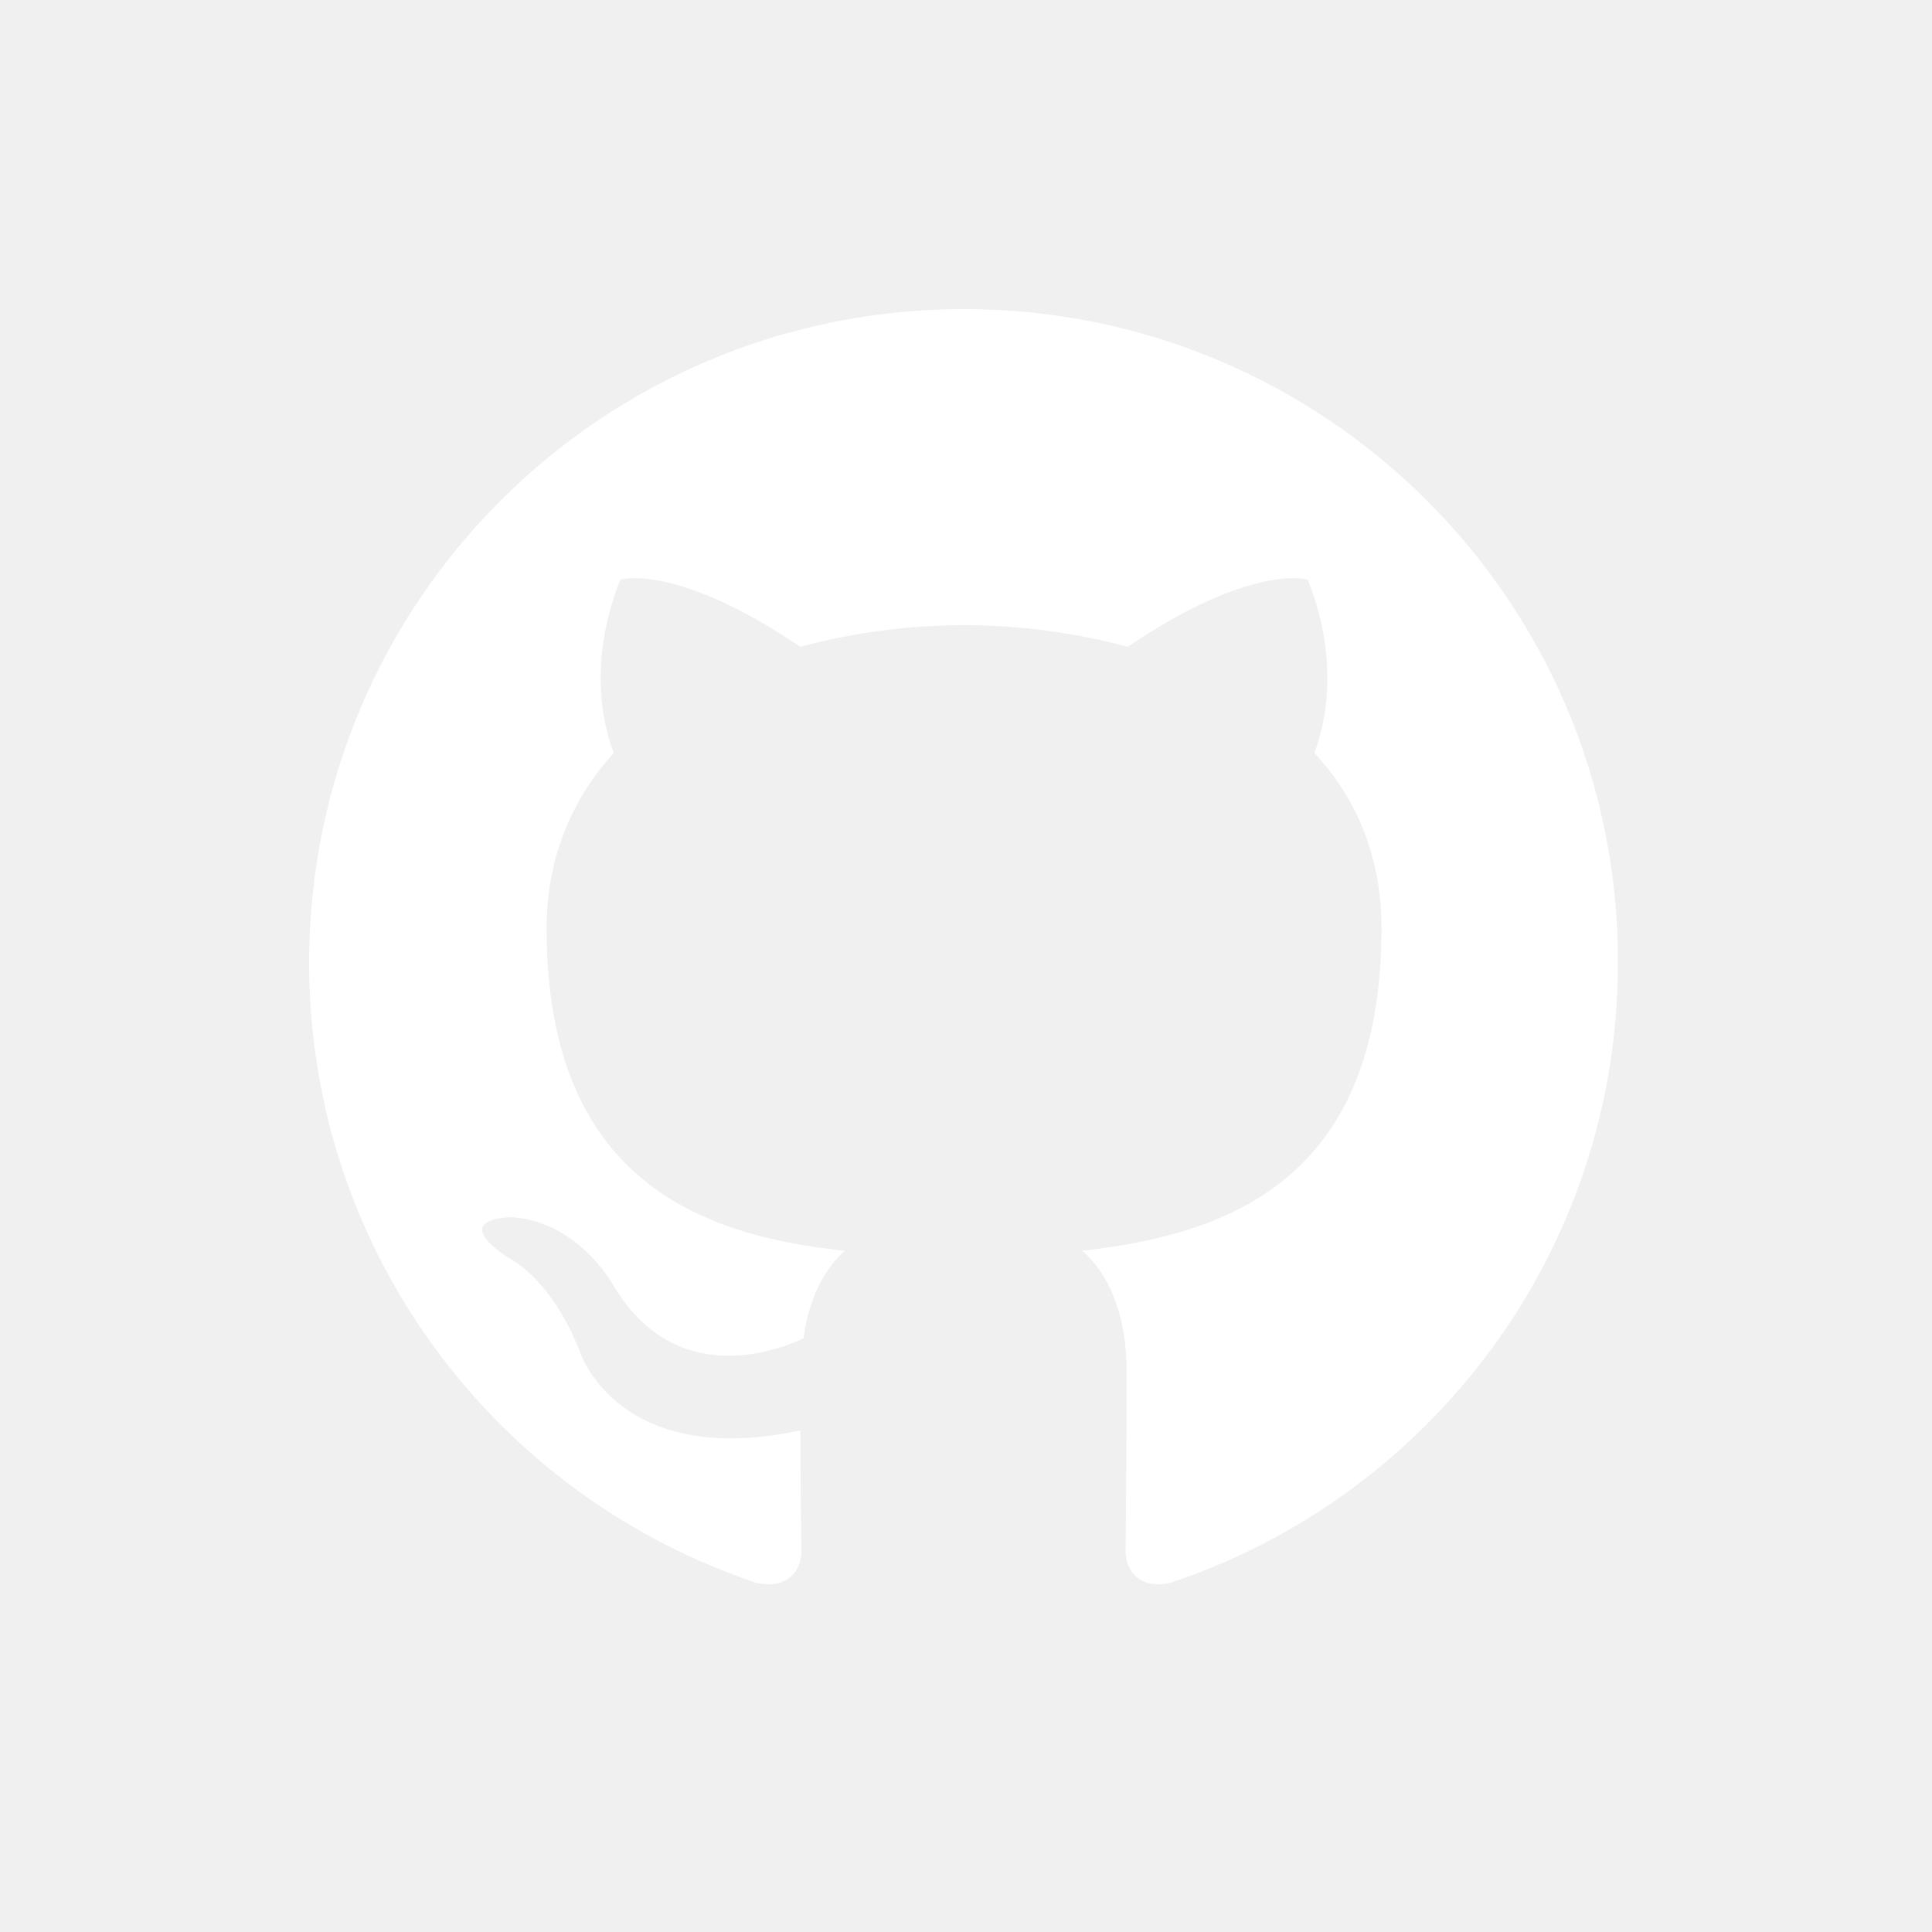
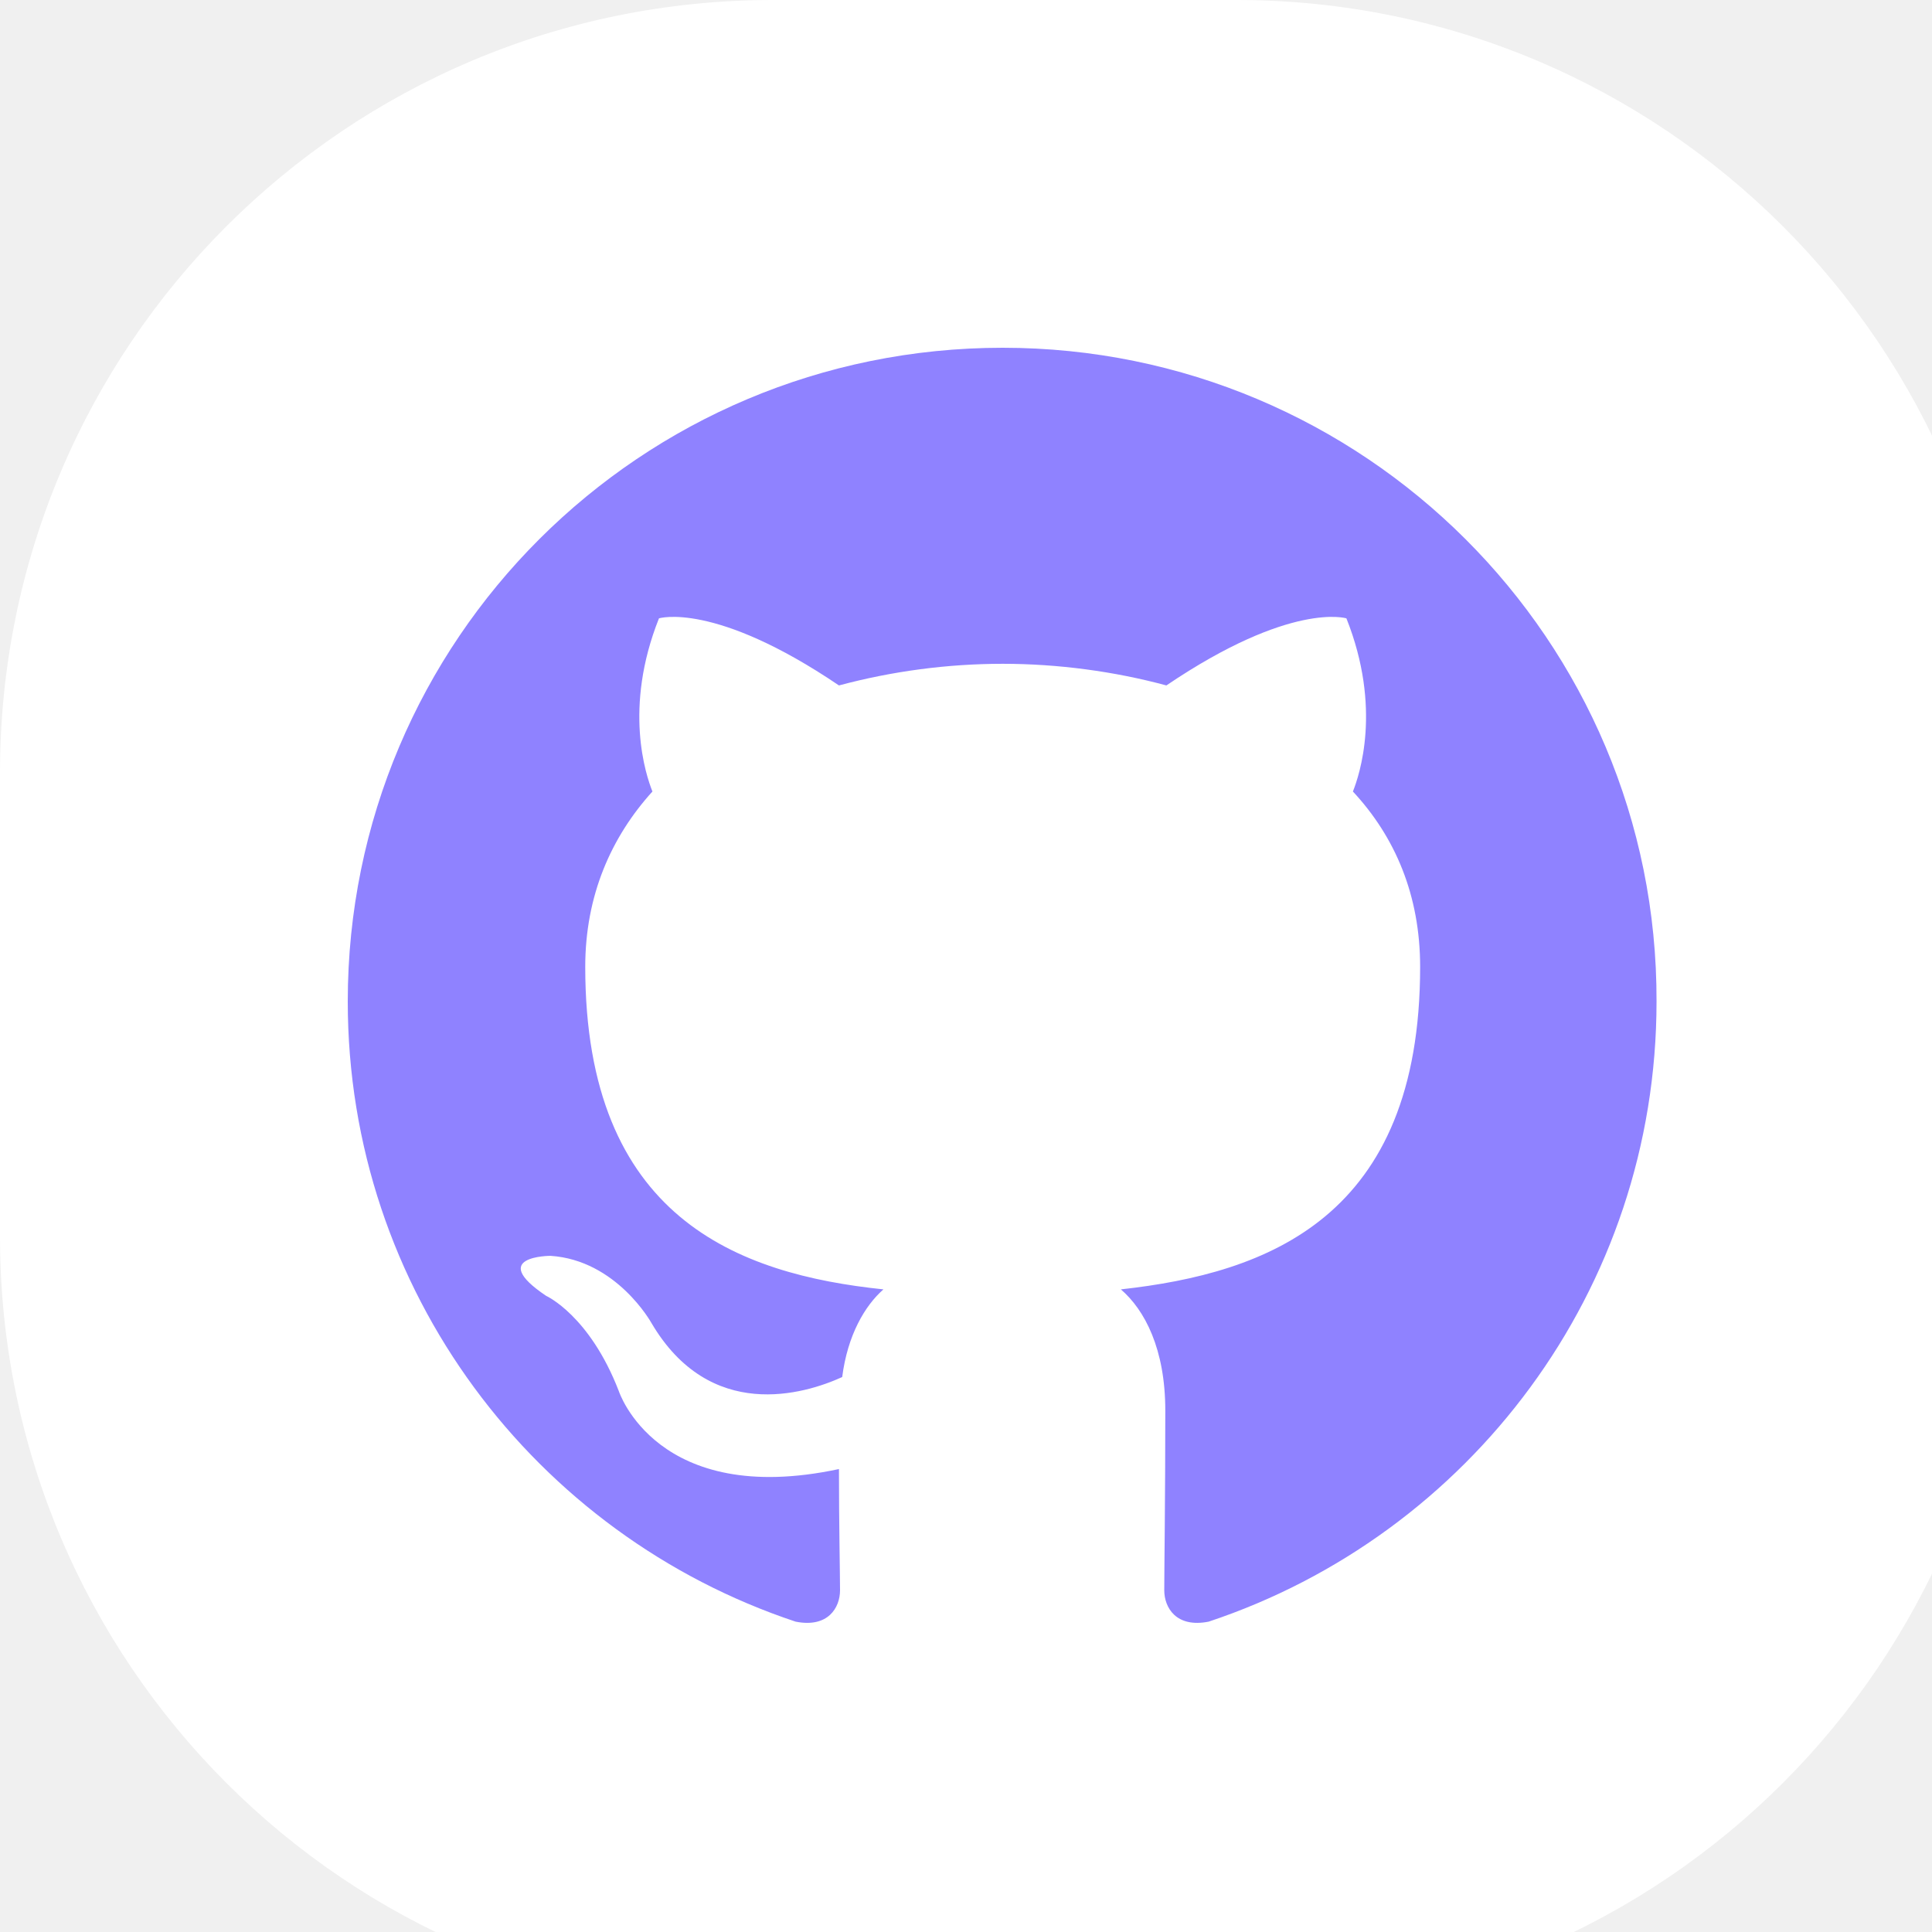
<svg xmlns="http://www.w3.org/2000/svg" width="50" height="50" viewBox="0 0 50 50" fill="none">
-   <g clip-path="url(#clip0_466_2350)">
-     <path fill-rule="evenodd" clip-rule="evenodd" d="M24.949 8C15.577 8 8 15.562 8 24.918C8 32.397 12.855 38.727 19.59 40.968C20.431 41.136 20.74 40.604 20.74 40.156C20.74 39.764 20.712 38.419 20.712 37.019C15.997 38.027 15.015 35.002 15.015 35.002C14.258 33.041 13.135 32.537 13.135 32.537C11.592 31.501 13.247 31.501 13.247 31.501C14.959 31.613 15.857 33.237 15.857 33.237C17.373 35.814 19.814 35.086 20.796 34.638C20.936 33.545 21.386 32.789 21.863 32.369C18.102 31.977 14.146 30.52 14.146 24.022C14.146 22.173 14.819 20.661 15.885 19.484C15.717 19.064 15.127 17.327 16.054 15.002C16.054 15.002 17.485 14.554 20.712 16.739C22.093 16.369 23.518 16.18 24.949 16.179C26.381 16.179 27.839 16.375 29.186 16.739C32.414 14.554 33.845 15.002 33.845 15.002C34.771 17.327 34.181 19.064 34.013 19.484C35.108 20.661 35.753 22.173 35.753 24.022C35.753 30.52 31.797 31.949 28.008 32.369C28.625 32.901 29.158 33.91 29.158 35.506C29.158 37.775 29.131 39.596 29.131 40.156C29.131 40.604 29.439 41.136 30.281 40.968C37.016 38.727 41.871 32.397 41.871 24.918C41.898 15.562 34.294 8 24.949 8Z" fill="white" />
+   <rect width="52" height="52" rx="20" fill="white" />
+   <g clip-path="url(#clip0_57500_18660)">
+     <path fill-rule="evenodd" clip-rule="evenodd" d="M25.949 9C16.577 9 9 16.562 9 25.918C9 33.397 13.855 39.727 20.59 41.968C21.431 42.136 21.74 41.604 21.74 41.156C21.74 40.764 21.712 39.419 21.712 38.019C16.997 39.027 16.015 36.002 16.015 36.002C15.258 34.041 14.135 33.537 14.135 33.537C12.592 32.501 14.247 32.501 14.247 32.501C15.959 32.613 16.858 34.237 16.858 34.237C18.373 36.814 20.814 36.086 21.796 35.638C21.936 34.545 22.386 33.789 22.863 33.369C19.102 32.977 15.146 31.52 15.146 25.022C15.146 23.173 15.819 21.661 16.885 20.484C16.717 20.064 16.128 18.327 17.054 16.003C17.054 16.003 18.485 15.554 21.712 17.739C23.093 17.369 24.518 17.18 25.949 17.179C27.381 17.179 28.839 17.375 30.186 17.739C33.414 15.554 34.845 16.003 34.845 16.003C35.771 18.327 35.181 20.064 35.013 20.484C36.108 21.661 36.753 23.173 36.753 25.022C36.753 31.52 32.797 32.949 29.008 33.369C29.625 33.901 30.158 34.91 30.158 36.506C30.158 38.775 30.131 40.596 30.131 41.156C30.131 41.604 30.439 42.136 31.281 41.968C38.016 39.727 42.871 33.397 42.871 25.918C42.898 16.562 35.294 9 25.949 9Z" fill="#8F82FF" />
  </g>
  <defs>
-     <clipPath id="clip0_466_2350">
-       <rect width="34" height="33" fill="white" transform="translate(8 8)" />
+     <clipPath id="clip0_57500_18660">
+       <rect width="34" height="33" fill="white" transform="translate(9 9)" />
    </clipPath>
  </defs>
</svg>
